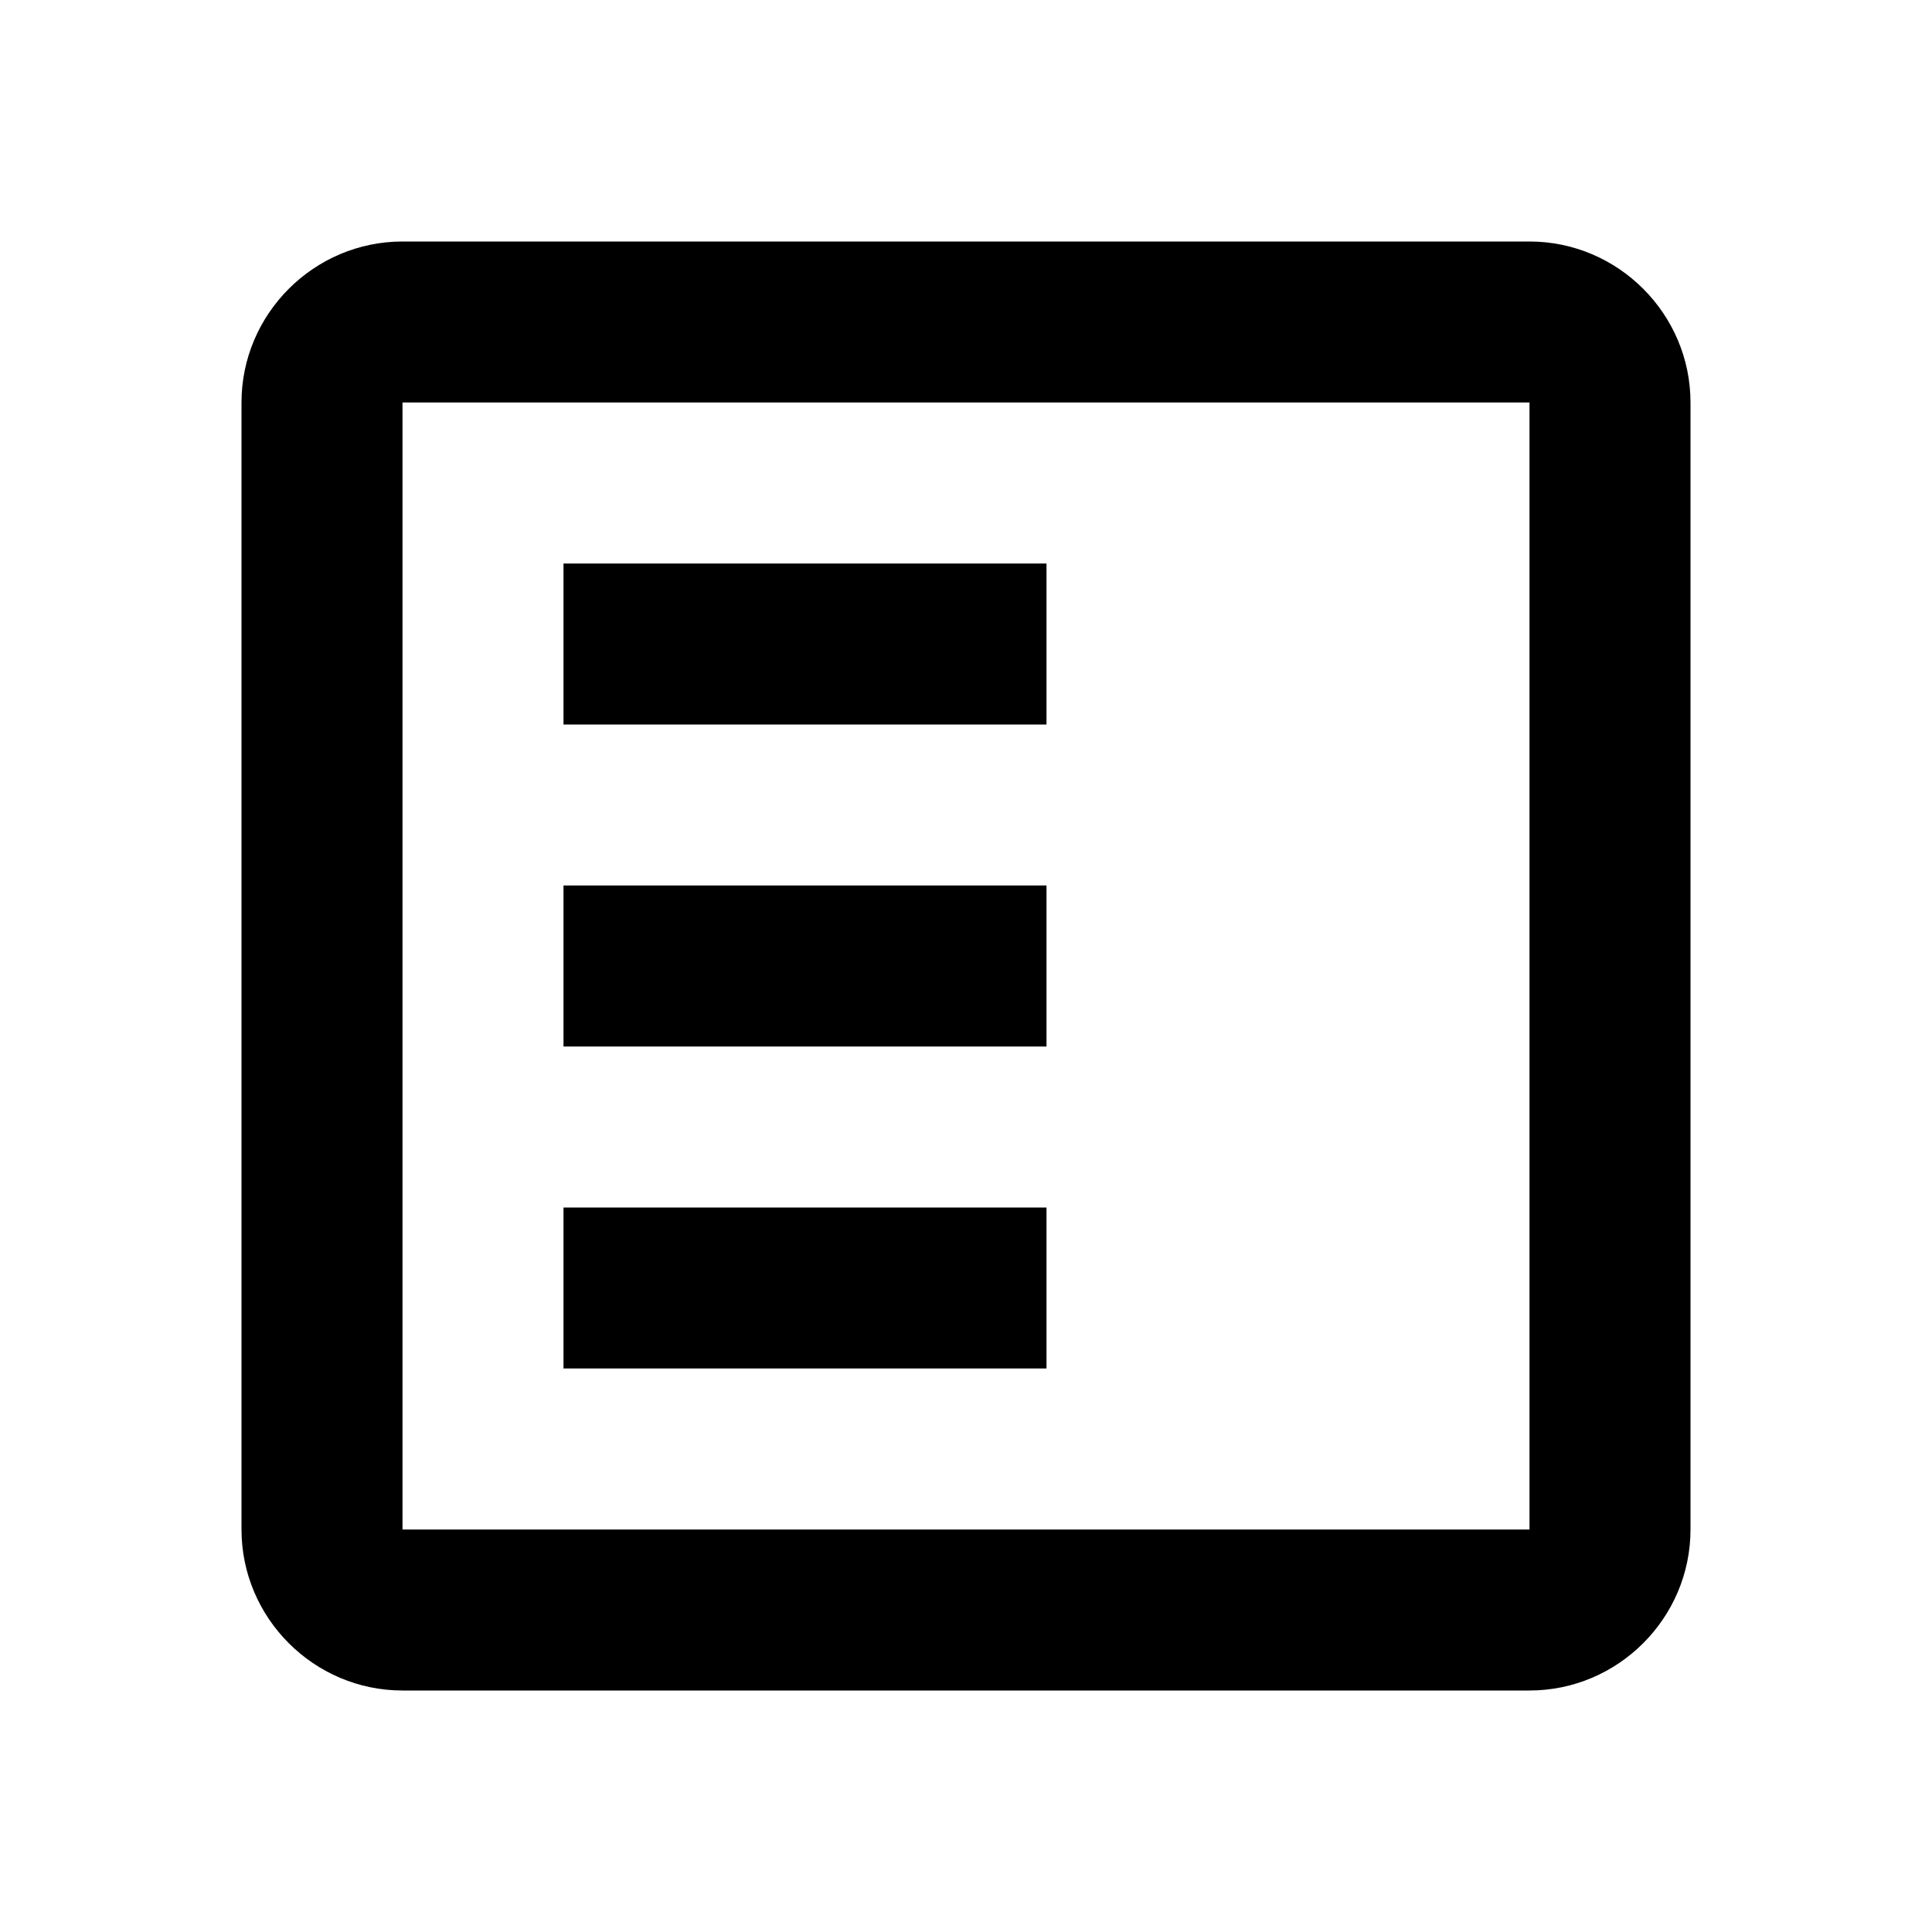
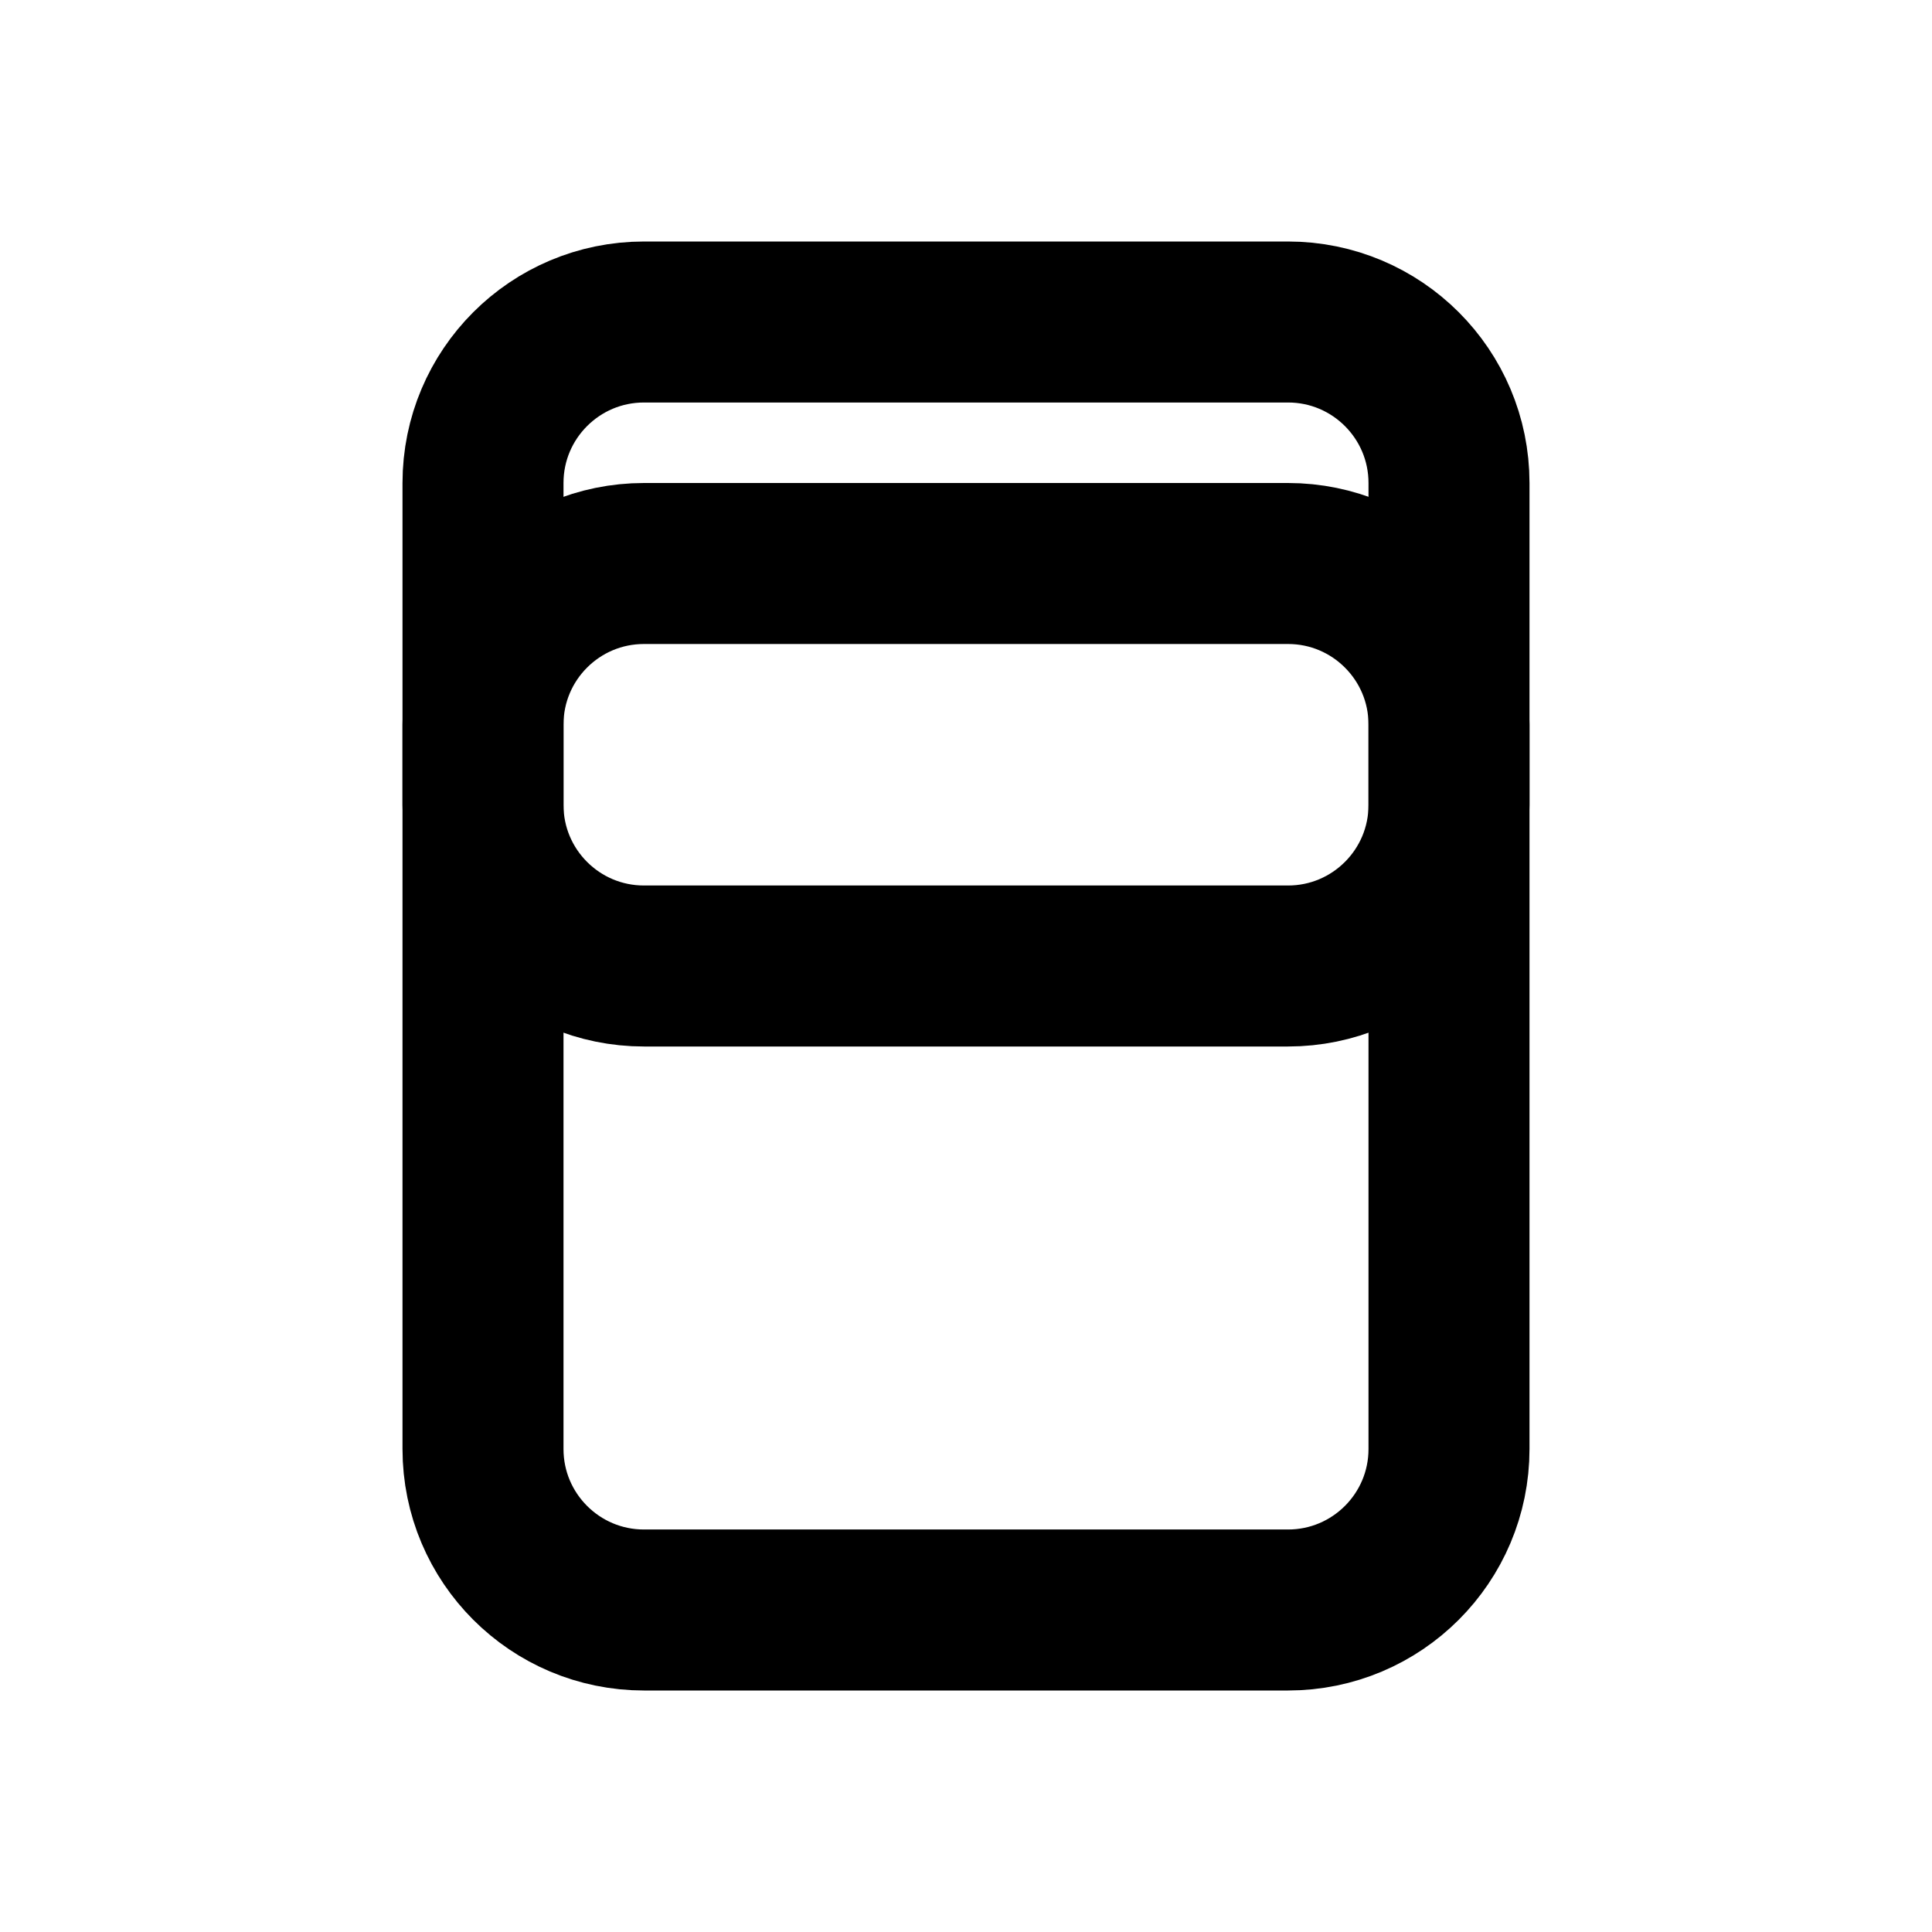
- <svg xmlns="http://www.w3.org/2000/svg" viewBox="0 0 24 24" fill="currentColor">
-   <path d="M19 3H5c-1.1 0-2 .9-2 2v14c0 1.1.9 2 2 2h14c1.1 0 2-.9 2-2V5c0-1.1-.9-2-2-2zm0 16H5V5h14v14zM13 17H7v-2h6v2zm0-4H7v-2h6v2zm0-4H7V7h6v2z" />
+ <svg xmlns="http://www.w3.org/2000/svg" viewBox="0 0 24 24">
+   <rect x="6" y="7" width="12" height="5" fill="none" stroke="currentColor" stroke-width="2" rx="2" />
+   <rect x="6" y="4" width="12" height="16" fill="none" stroke="currentColor" stroke-width="2" rx="2" />
</svg>
